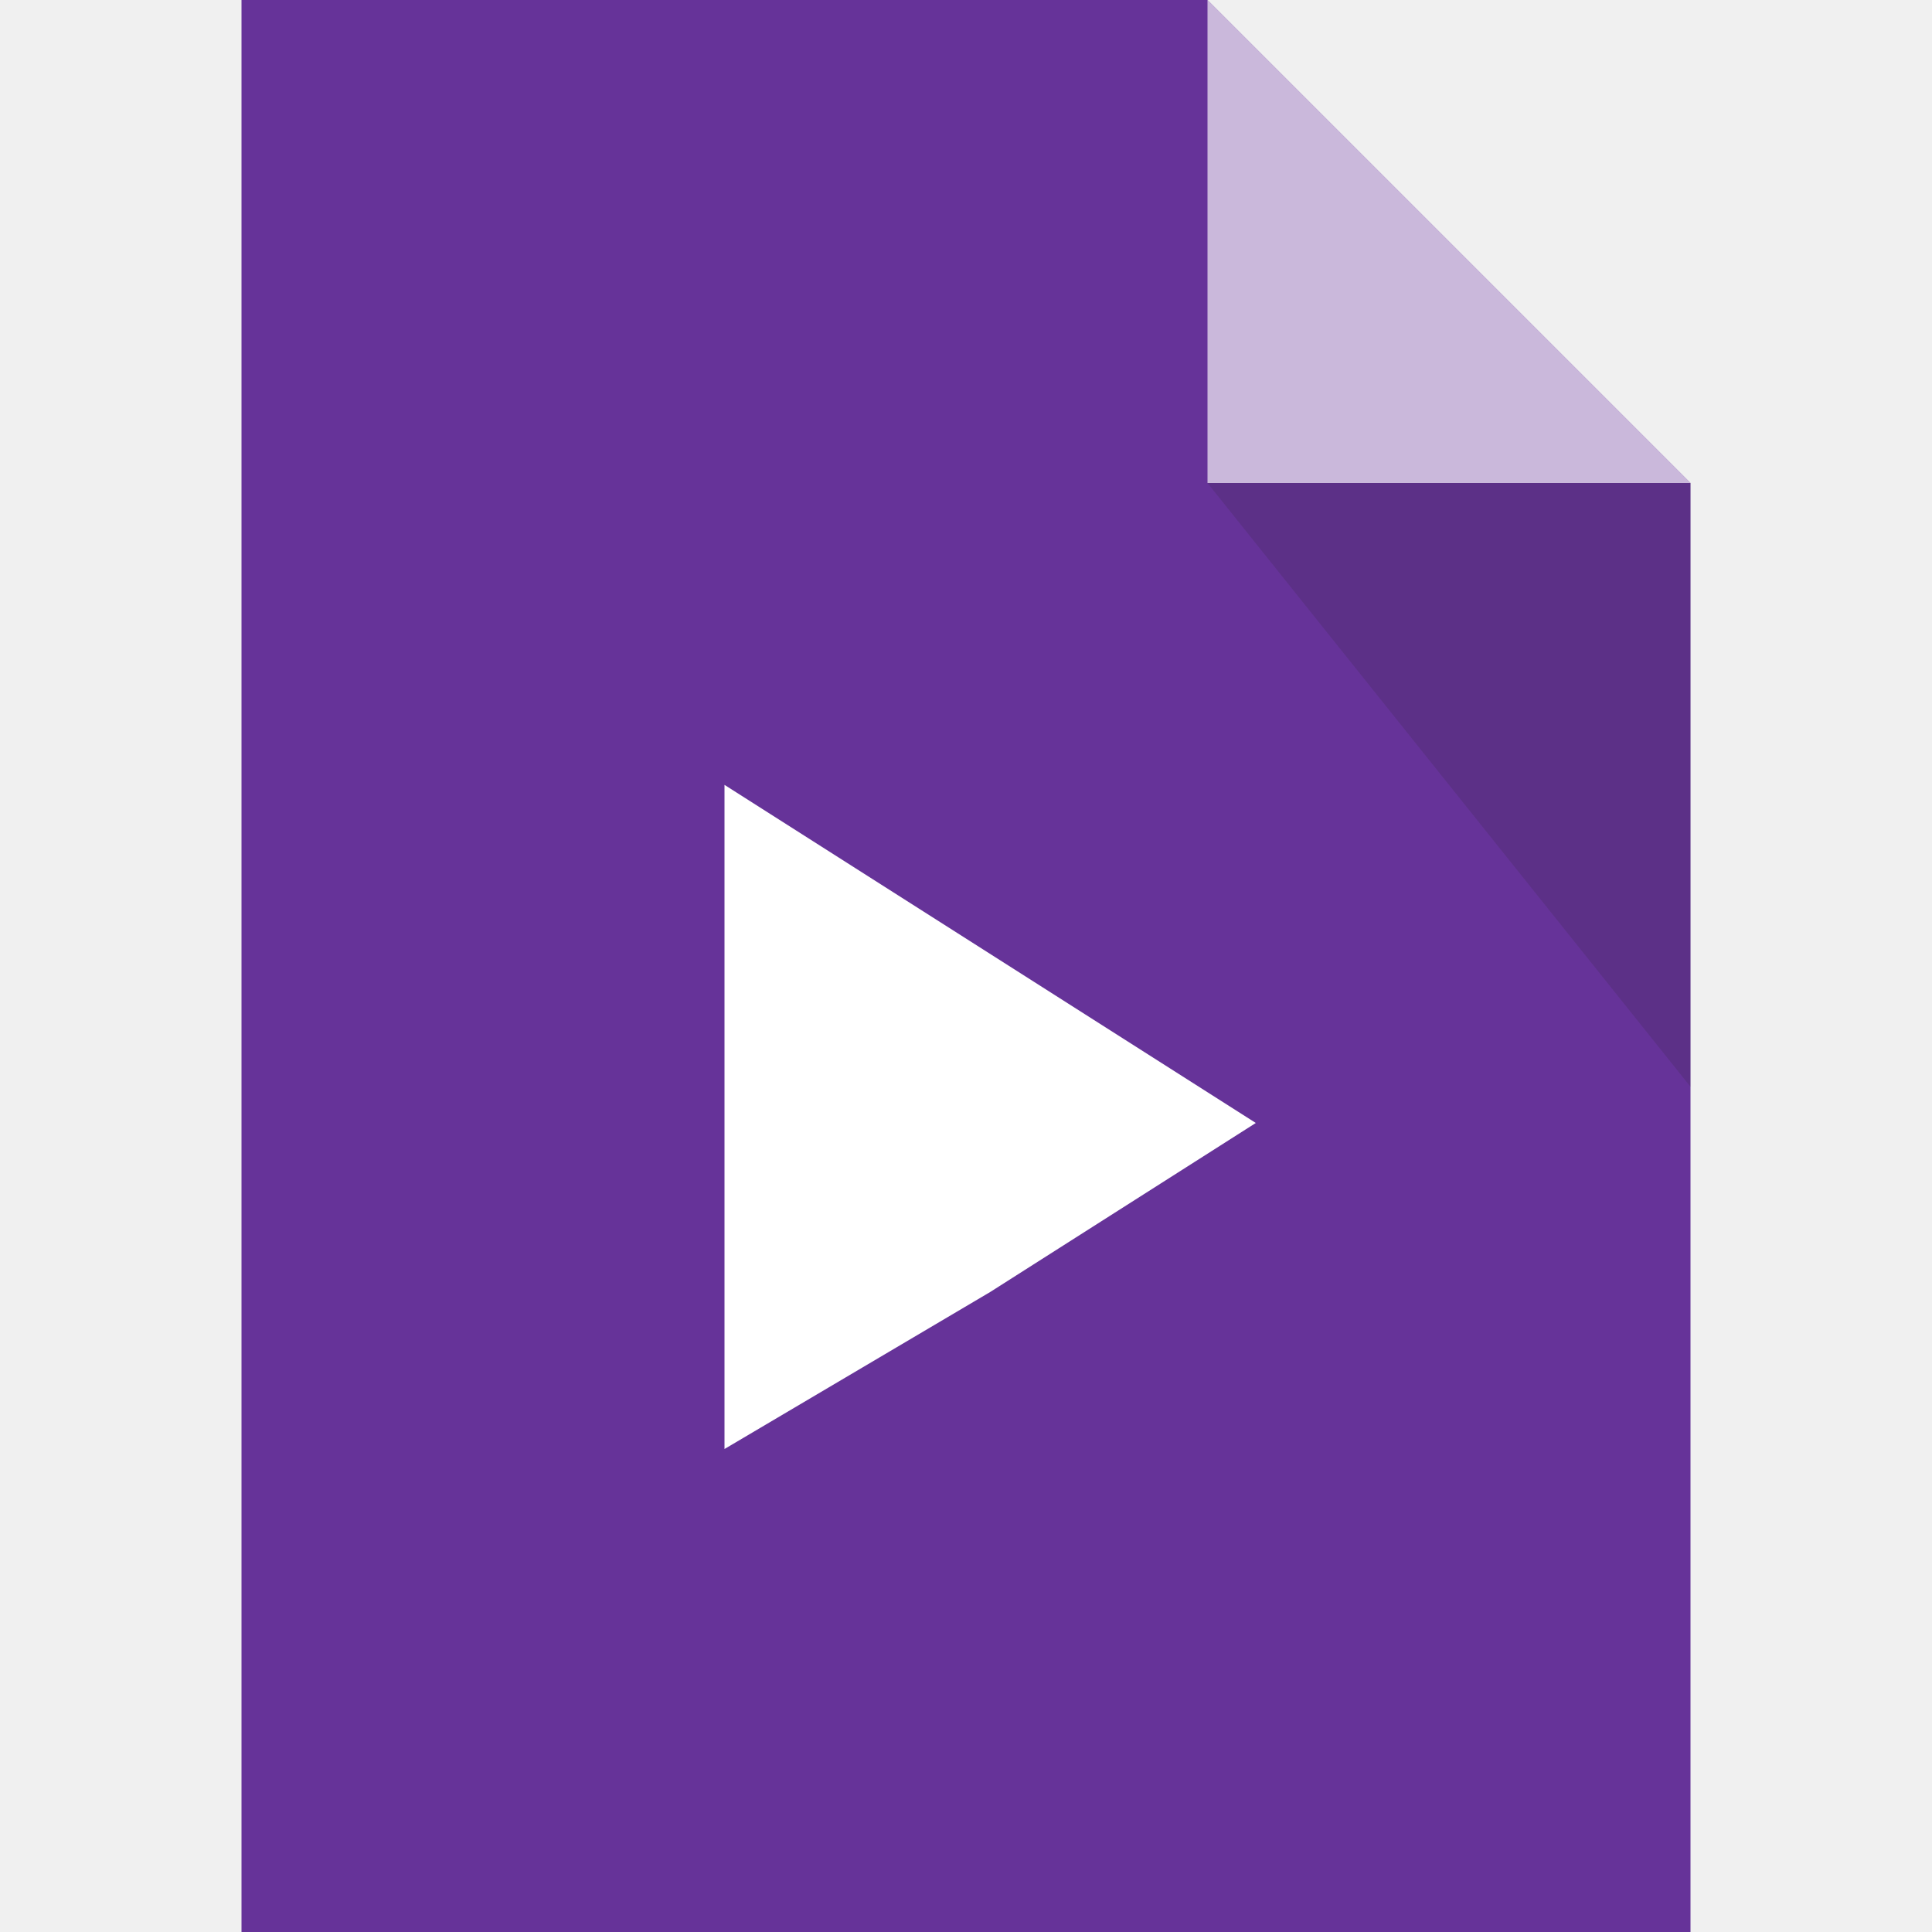
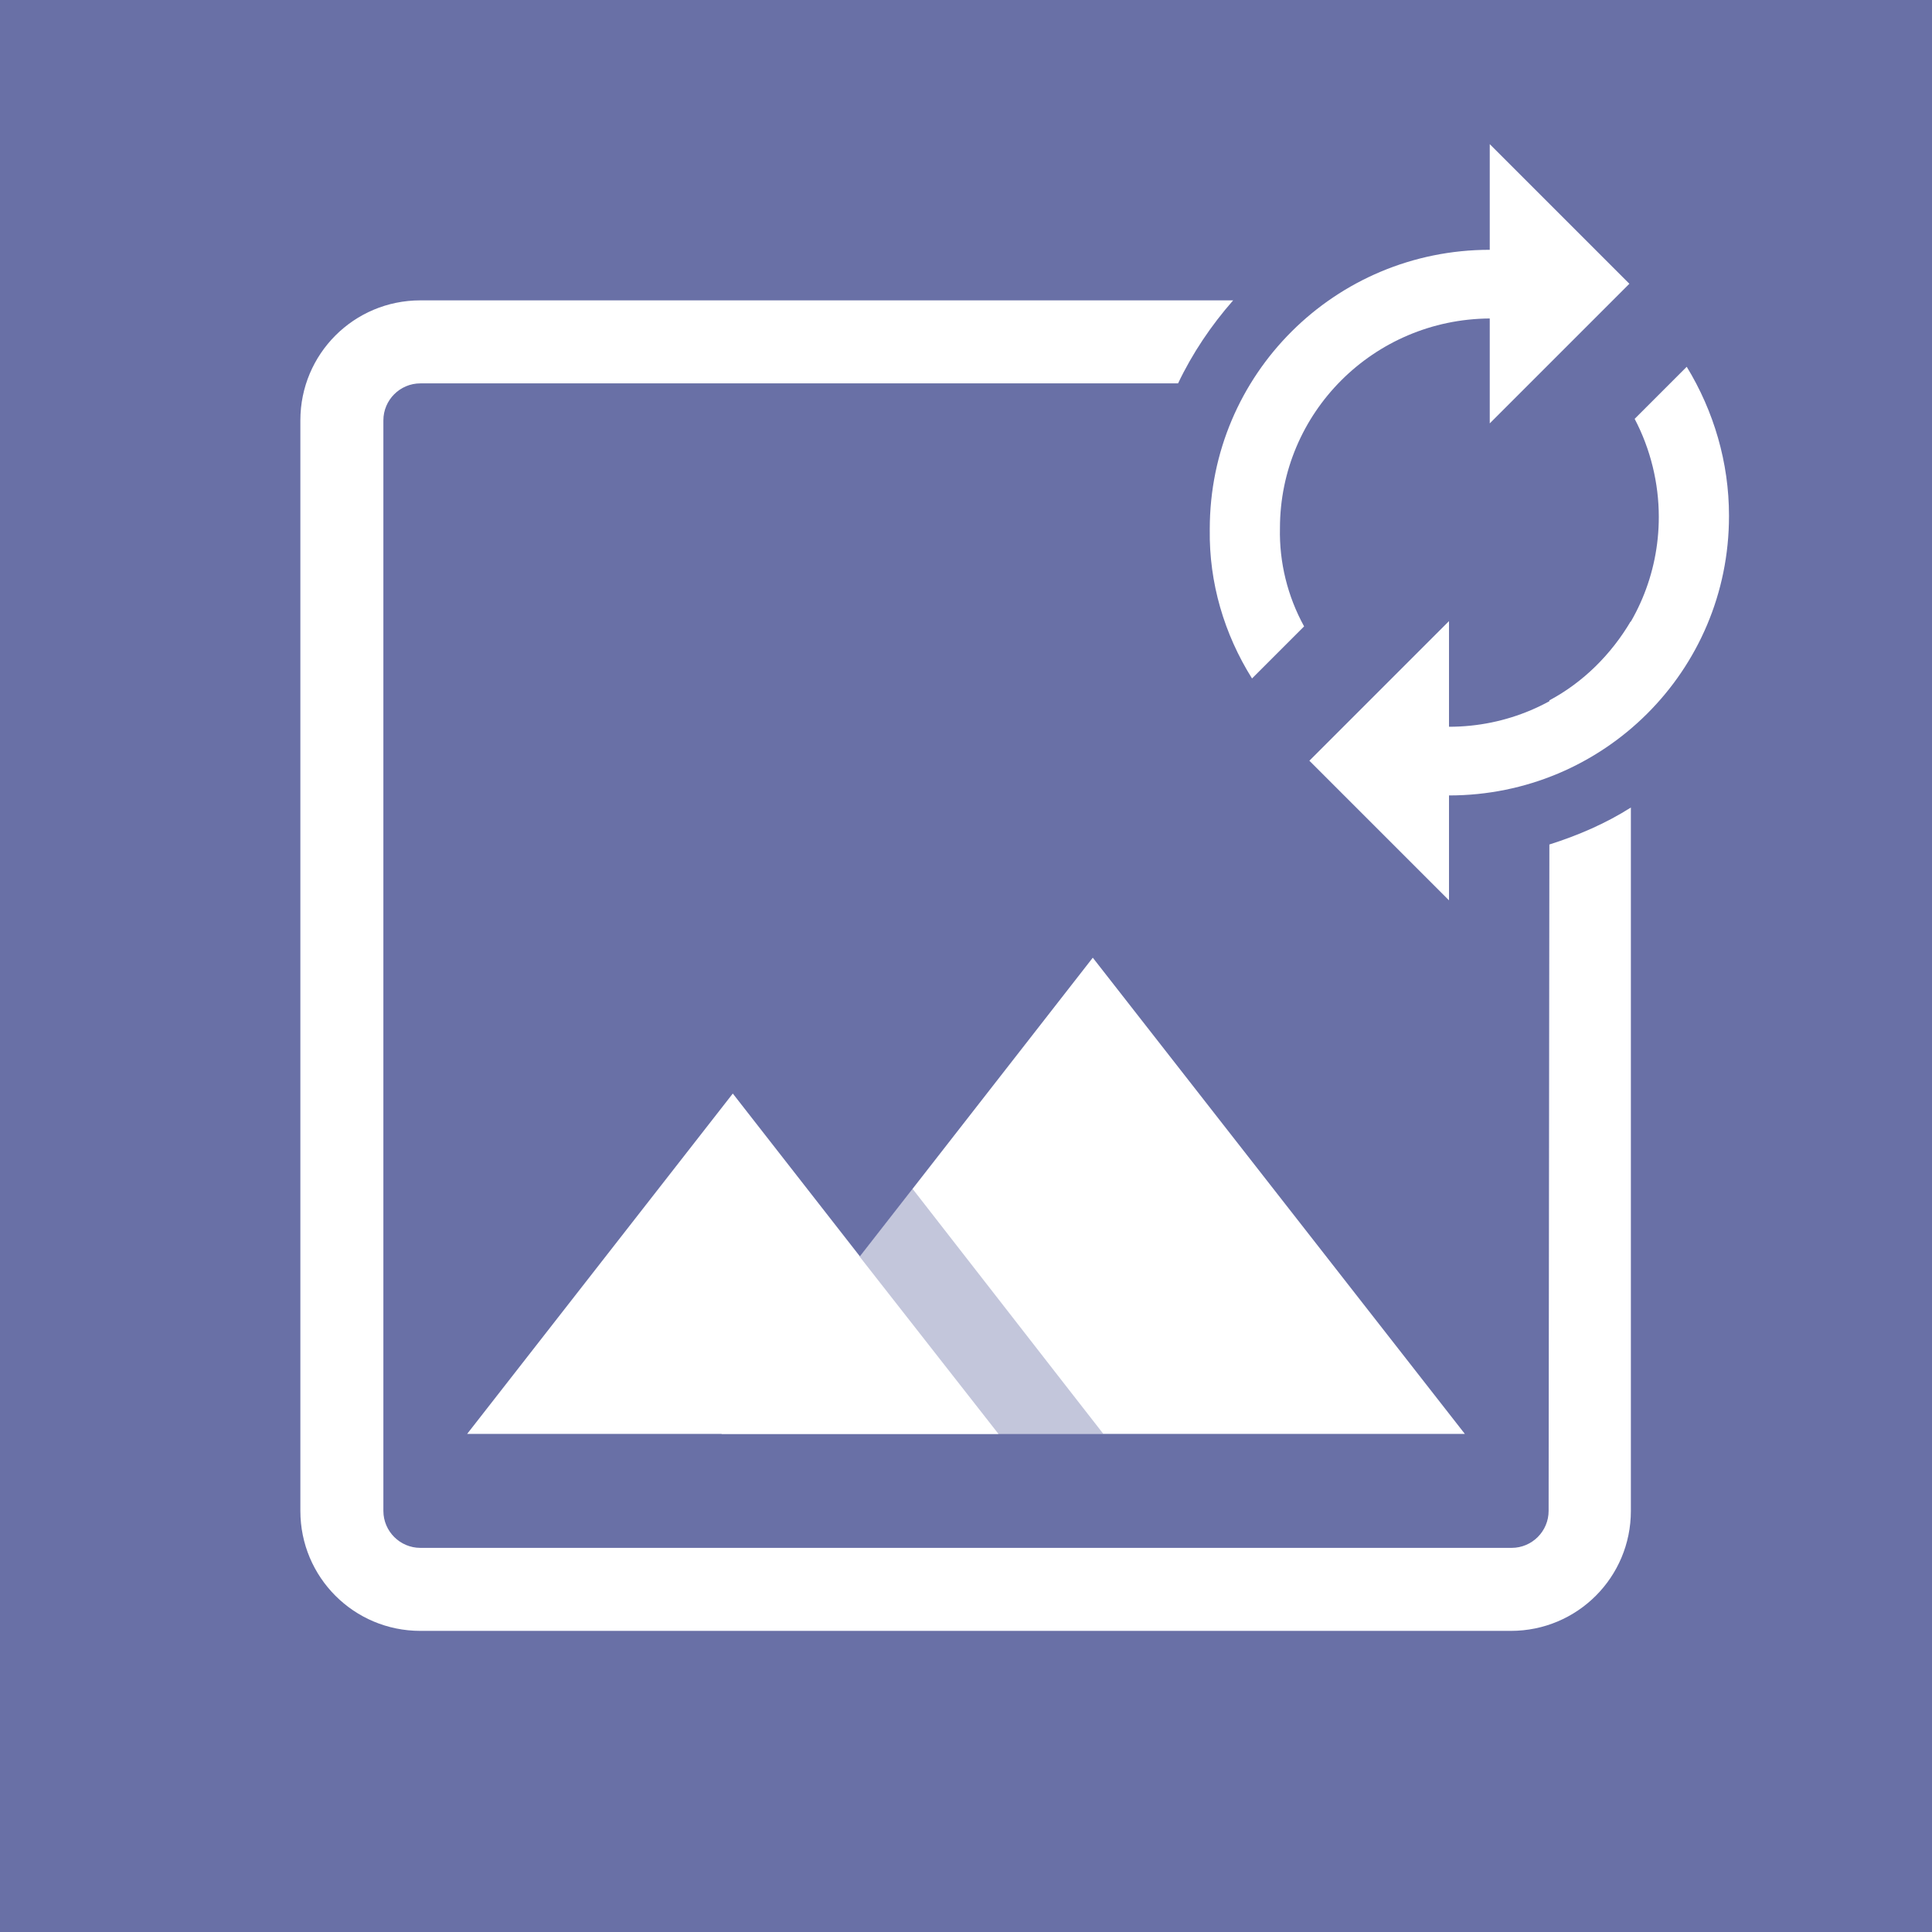
- <svg xmlns="http://www.w3.org/2000/svg" xml:space="preserve" viewBox="0 0 16 16">
+ <svg xmlns="http://www.w3.org/2000/svg" version="1.1" id="Ebene_1" x="0px" y="0px" viewBox="0 0 256 256" style="enable-background:new 0 0 256 256;" xml:space="preserve">
+   <style type="text/css">
+ 	.st0{fill:#6970A6;}
+ 	.st1{fill:#FFFFFF;}
+ 	.st2{opacity:0.4;fill:#6970A6;}
+ </style>
  <g>
-     <path fill="#639" d="M2 0v16h12V4l-4-4H2z" />
-     <path fill="#FFF" d="M10 4V0l4 4h-4z" opacity=".65" />
-     <path fill="#212121" d="M14 4v5l-4-5h4z" opacity=".15" />
-   </g>
-   <g>
-     <path fill="#FFF" d="M6 12V6.5l2.2 1.4 2.2 1.4-2.2 1.4L6 12z" />
+     <rect class="st0" width="256" height="256" />
+     <polygon class="st1" points="61.9,190 97.1,144.9 132.3,190  " />
+     <polygon class="st1" points="95.6,190 144.8,126.9 194.1,190  " />
+     <polygon class="st2" points="140.9,183.2 120.9,157.5 113.9,166.5 132.3,190 146.2,190  " />
+     <path class="st1" d="M197.4,42.2v13.9l18.5-18.5l-18.5-18.5v14c-20.5,0-37.1,16.5-37.1,37c0,0,0,0.1,0,0.1   c-0.1,7,1.9,13.8,5.6,19.7l6.9-6.9c-2.2-4-3.3-8.5-3.2-13C169.6,54.7,182,42.3,197.4,42.2z M223.5,48.6l-6.9,6.9   c2.1,4,3.2,8.5,3.2,13c0,15.3-12.4,27.8-27.8,27.8l0,0V82.3l-18.5,18.5l18.5,18.5v-13.9c20.5,0,37.1-16.5,37.1-37c0,0,0-0.1,0-0.1   C229.1,61.3,227.1,54.5,223.5,48.6z" />
+     <g>
+       <path class="st1" d="M205.3,111.9l-0.1,88.3c0,2.7-2.2,4.9-4.9,4.9H55.7c-2.7,0-4.9-2.2-4.9-4.9V55.7c0-2.7,2.2-4.9,4.9-4.9h100.4    c1.9-4,4.4-7.7,7.3-11H55.7c-8.8,0-15.9,7.1-15.9,15.9v144.5c0,8.8,7.1,15.9,15.9,15.9h144.5c8.8,0,15.9-7.1,15.9-15.9V107    C212.8,109.1,209.1,110.7,205.3,111.9z" />
+       <path class="st1" d="M216.1,82.3c-2.6,4.4-6.3,8.1-10.8,10.5l0,10c4-1.5,7.6-3.7,10.8-6.4V82.3z" />
+     </g>
  </g>
</svg>
